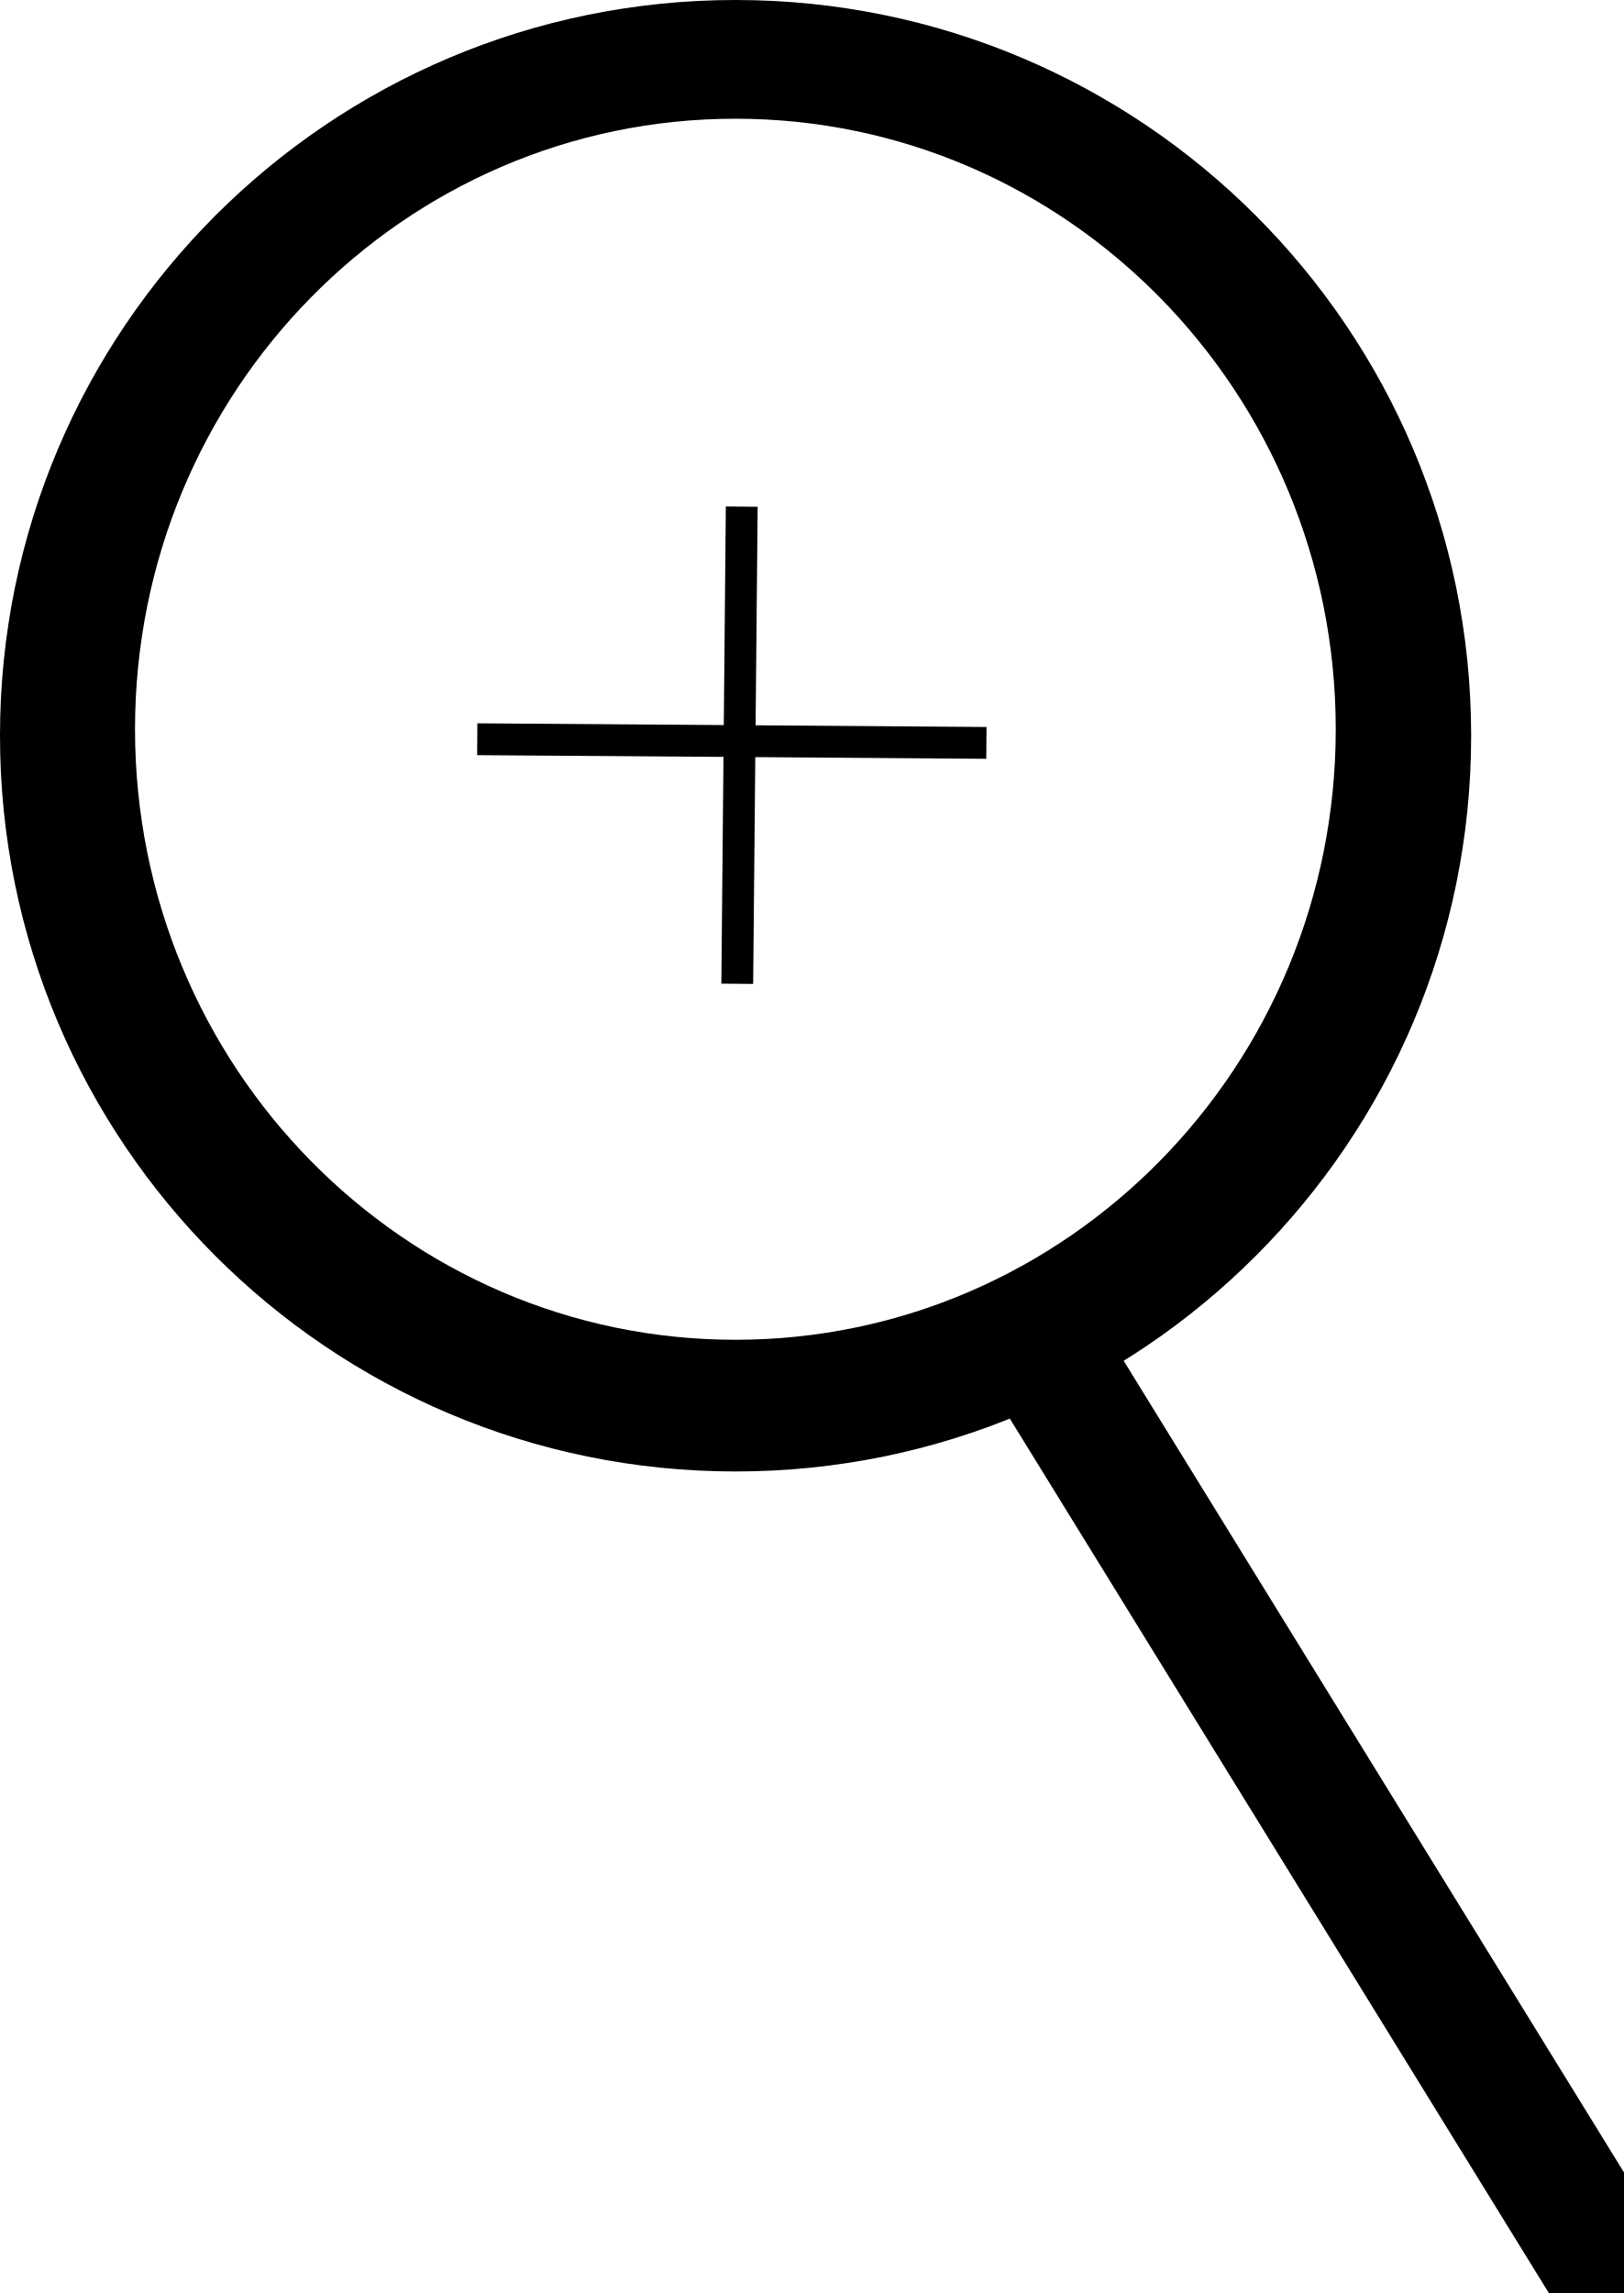
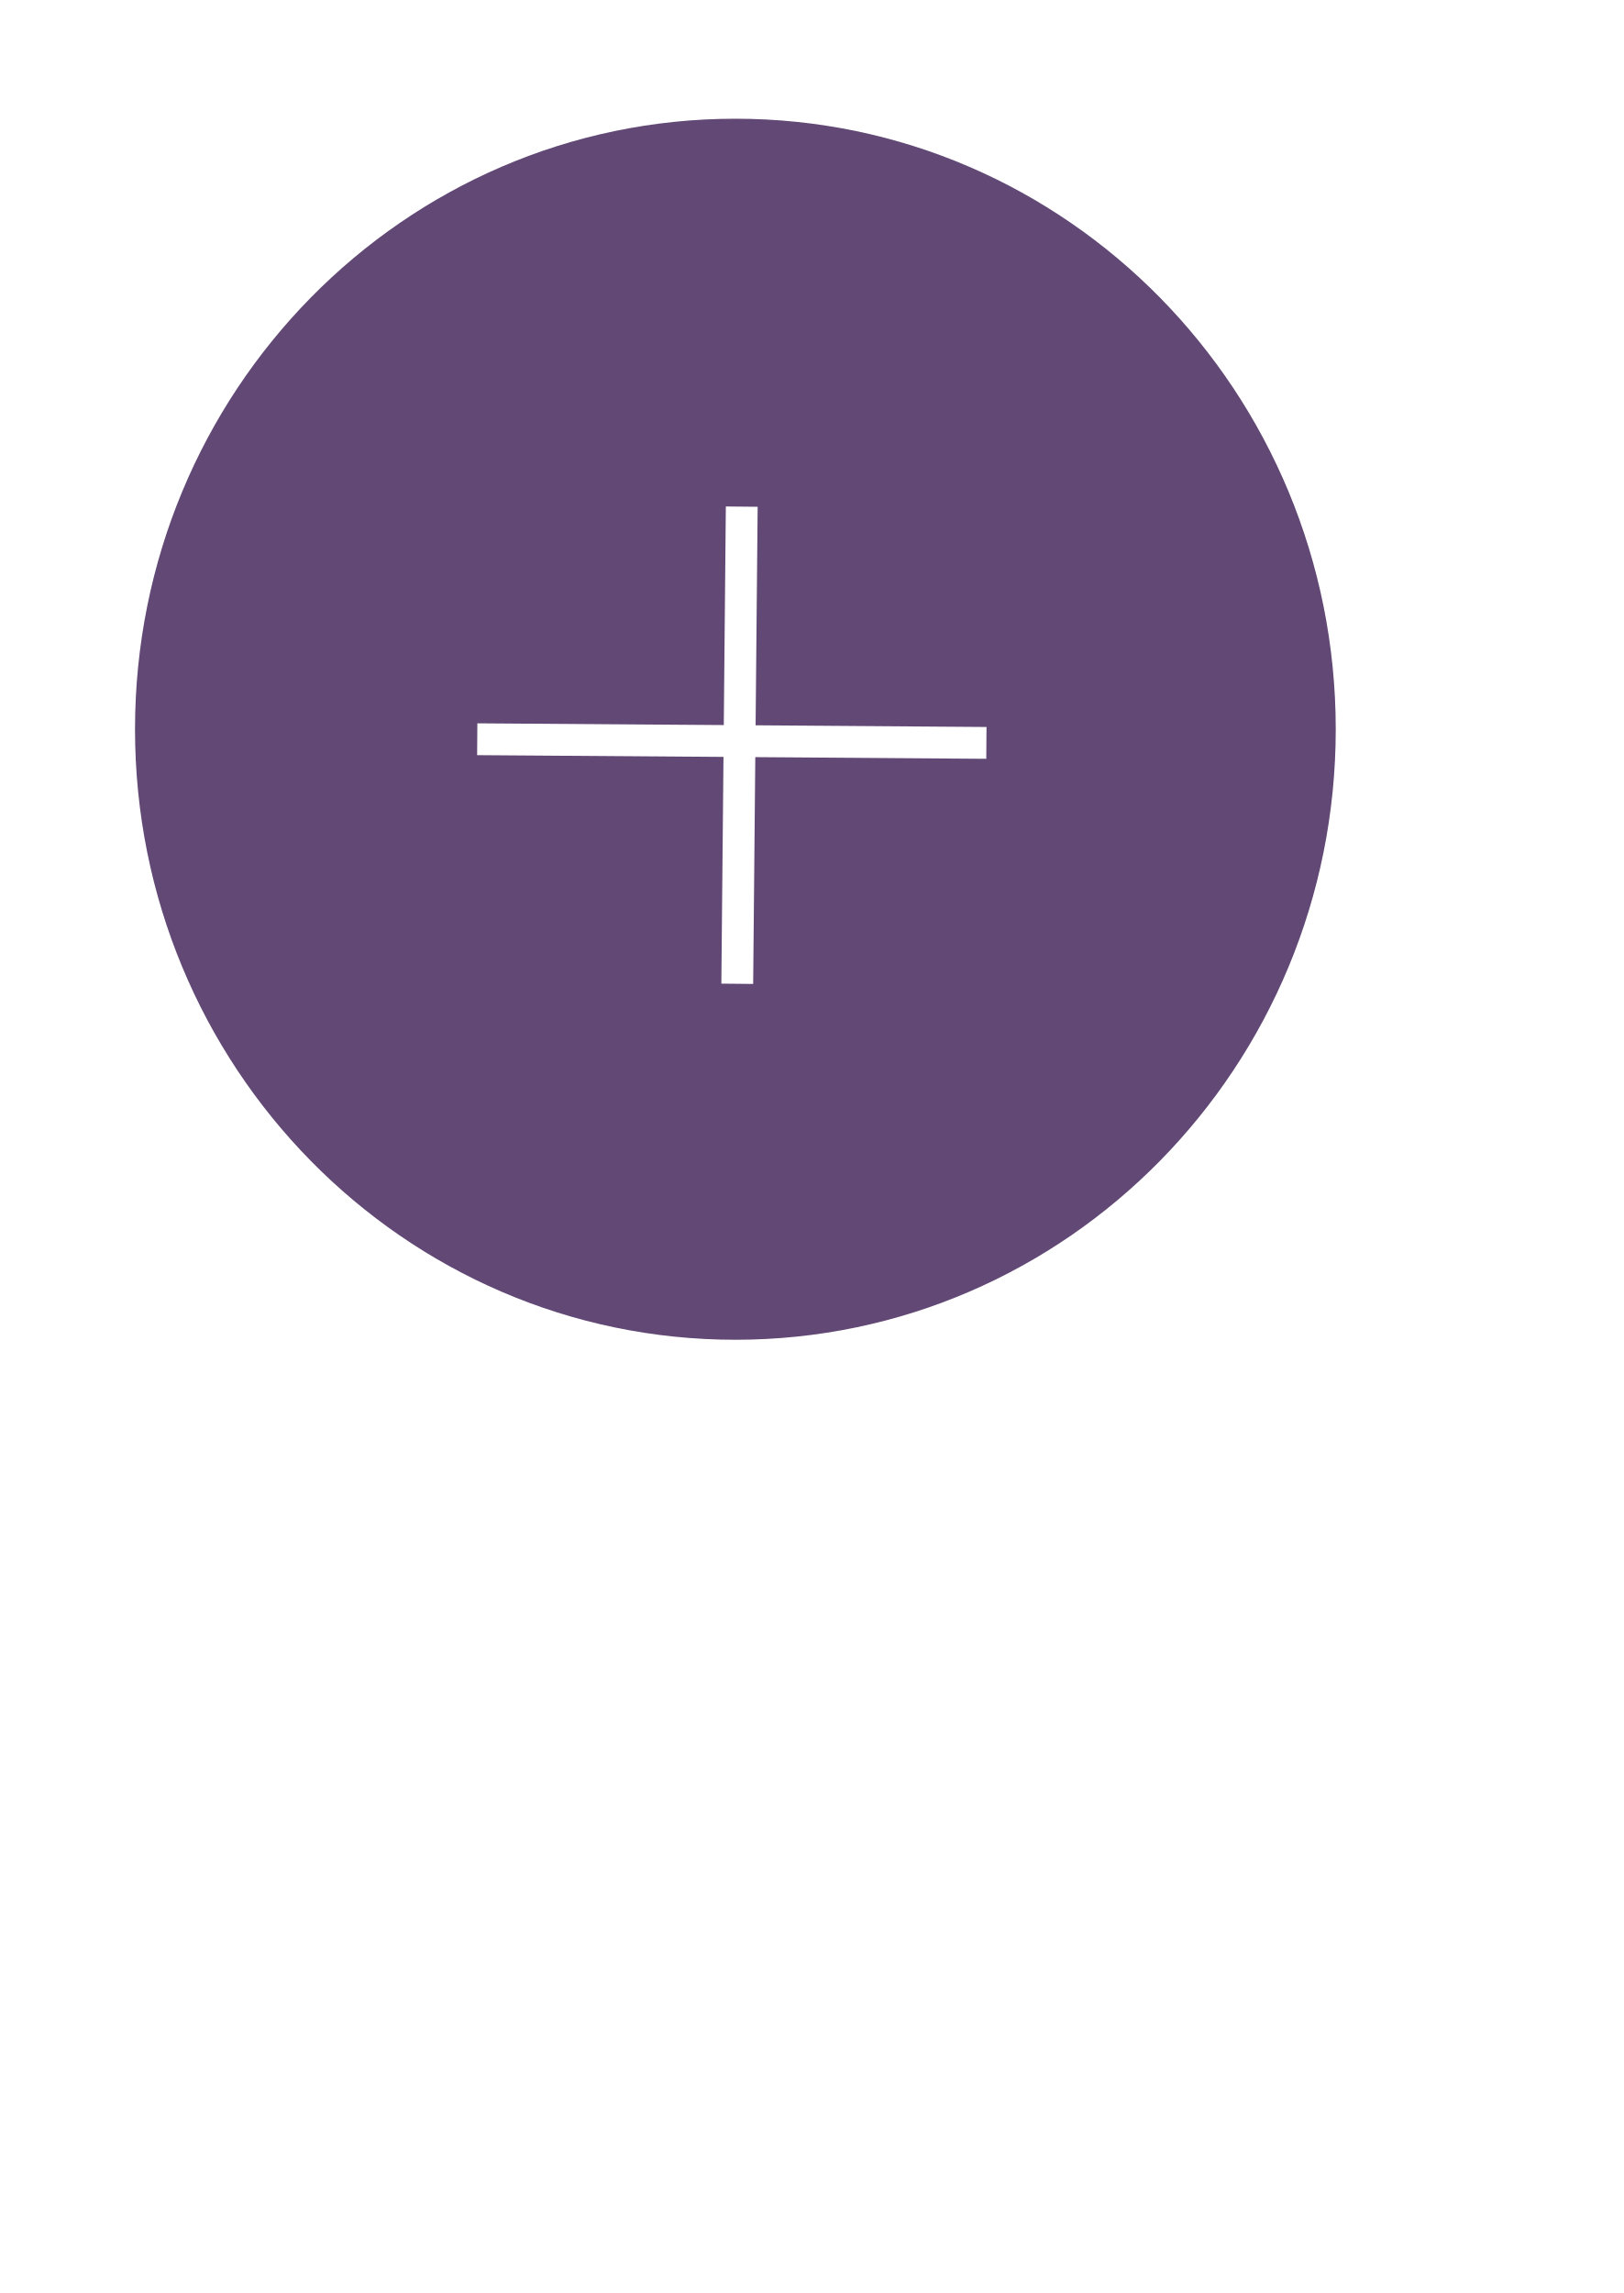
<svg xmlns="http://www.w3.org/2000/svg" viewBox="162.869 142.875 51.033 72.059">
-   <circle style="paint-order: fill;" cx="185.99" cy="165.996" r="23.121" />
-   <line style="stroke: rgb(0, 0, 0); stroke-width: 4px;" x1="196" y1="185.899" x2="213.902" y2="214.934" />
+   <circle style="paint-order: fill; fill: rgb(255, 255, 255);" cx="185.99" cy="165.996" r="23.121" />
+   <line style="stroke: rgb(255, 255, 255); stroke-width: 4px;" x1="196" y1="185.899" x2="213.902" y2="214.934" />
  <line style="stroke: rgb(0, 0, 0);" x1="176.329" y1="165.996" x2="196.256" y2="165.996" />
  <line style="stroke: rgb(0, 0, 0);" x1="186.613" y1="158.592" x2="186.613" y2="173.375" />
-   <ellipse style="fill: rgb(255, 255, 255);" cx="185.984" cy="165.792" rx="18.871" ry="19.186" />
-   <line style="stroke: rgb(0, 0, 0);" x1="177.87" y1="166.106" x2="193.874" y2="166.221" />
-   <line style="stroke: rgb(0, 0, 0);" x1="186.184" y1="158.796" x2="186.043" y2="173.791" />
+   <ellipse style="fill: rgb(97, 72, 117);" cx="185.984" cy="165.792" rx="18.871" ry="19.186" />
+   <line style="stroke: rgb(255, 255, 255);" x1="177.87" y1="166.106" x2="193.874" y2="166.221" />
+   <line style="stroke: rgb(255, 255, 255);" x1="186.184" y1="158.796" x2="186.043" y2="173.791" />
</svg>
